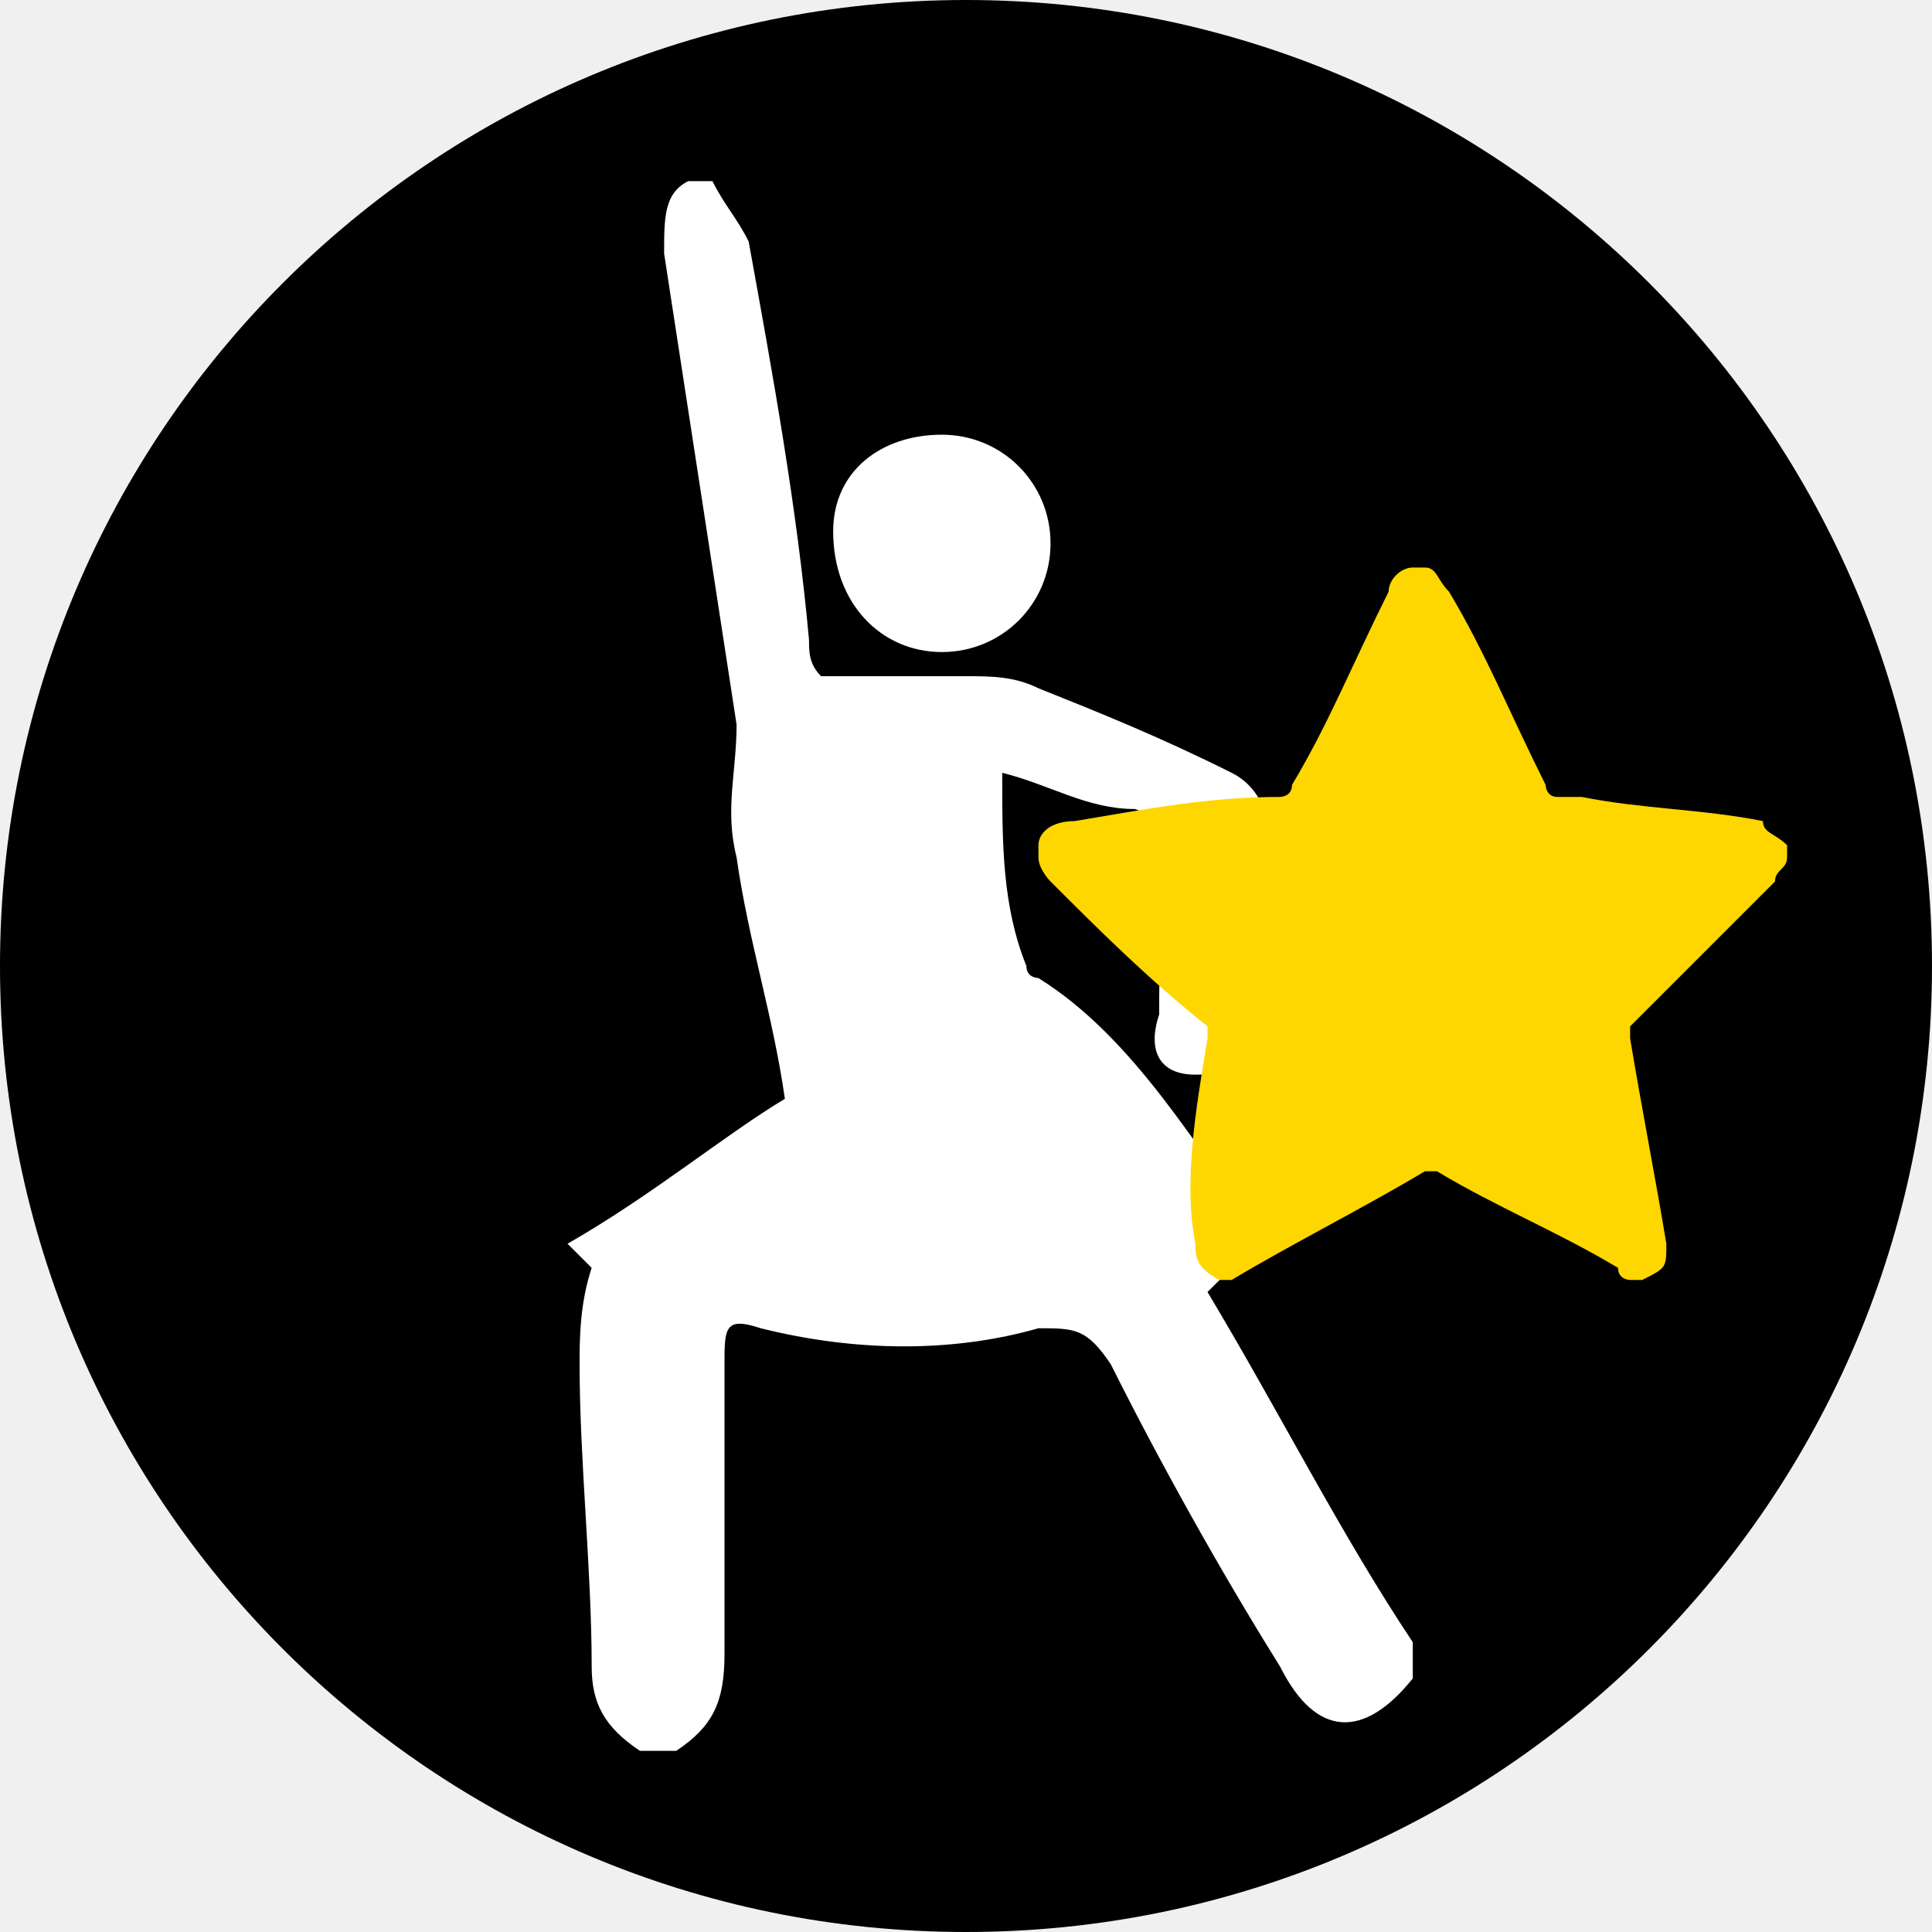
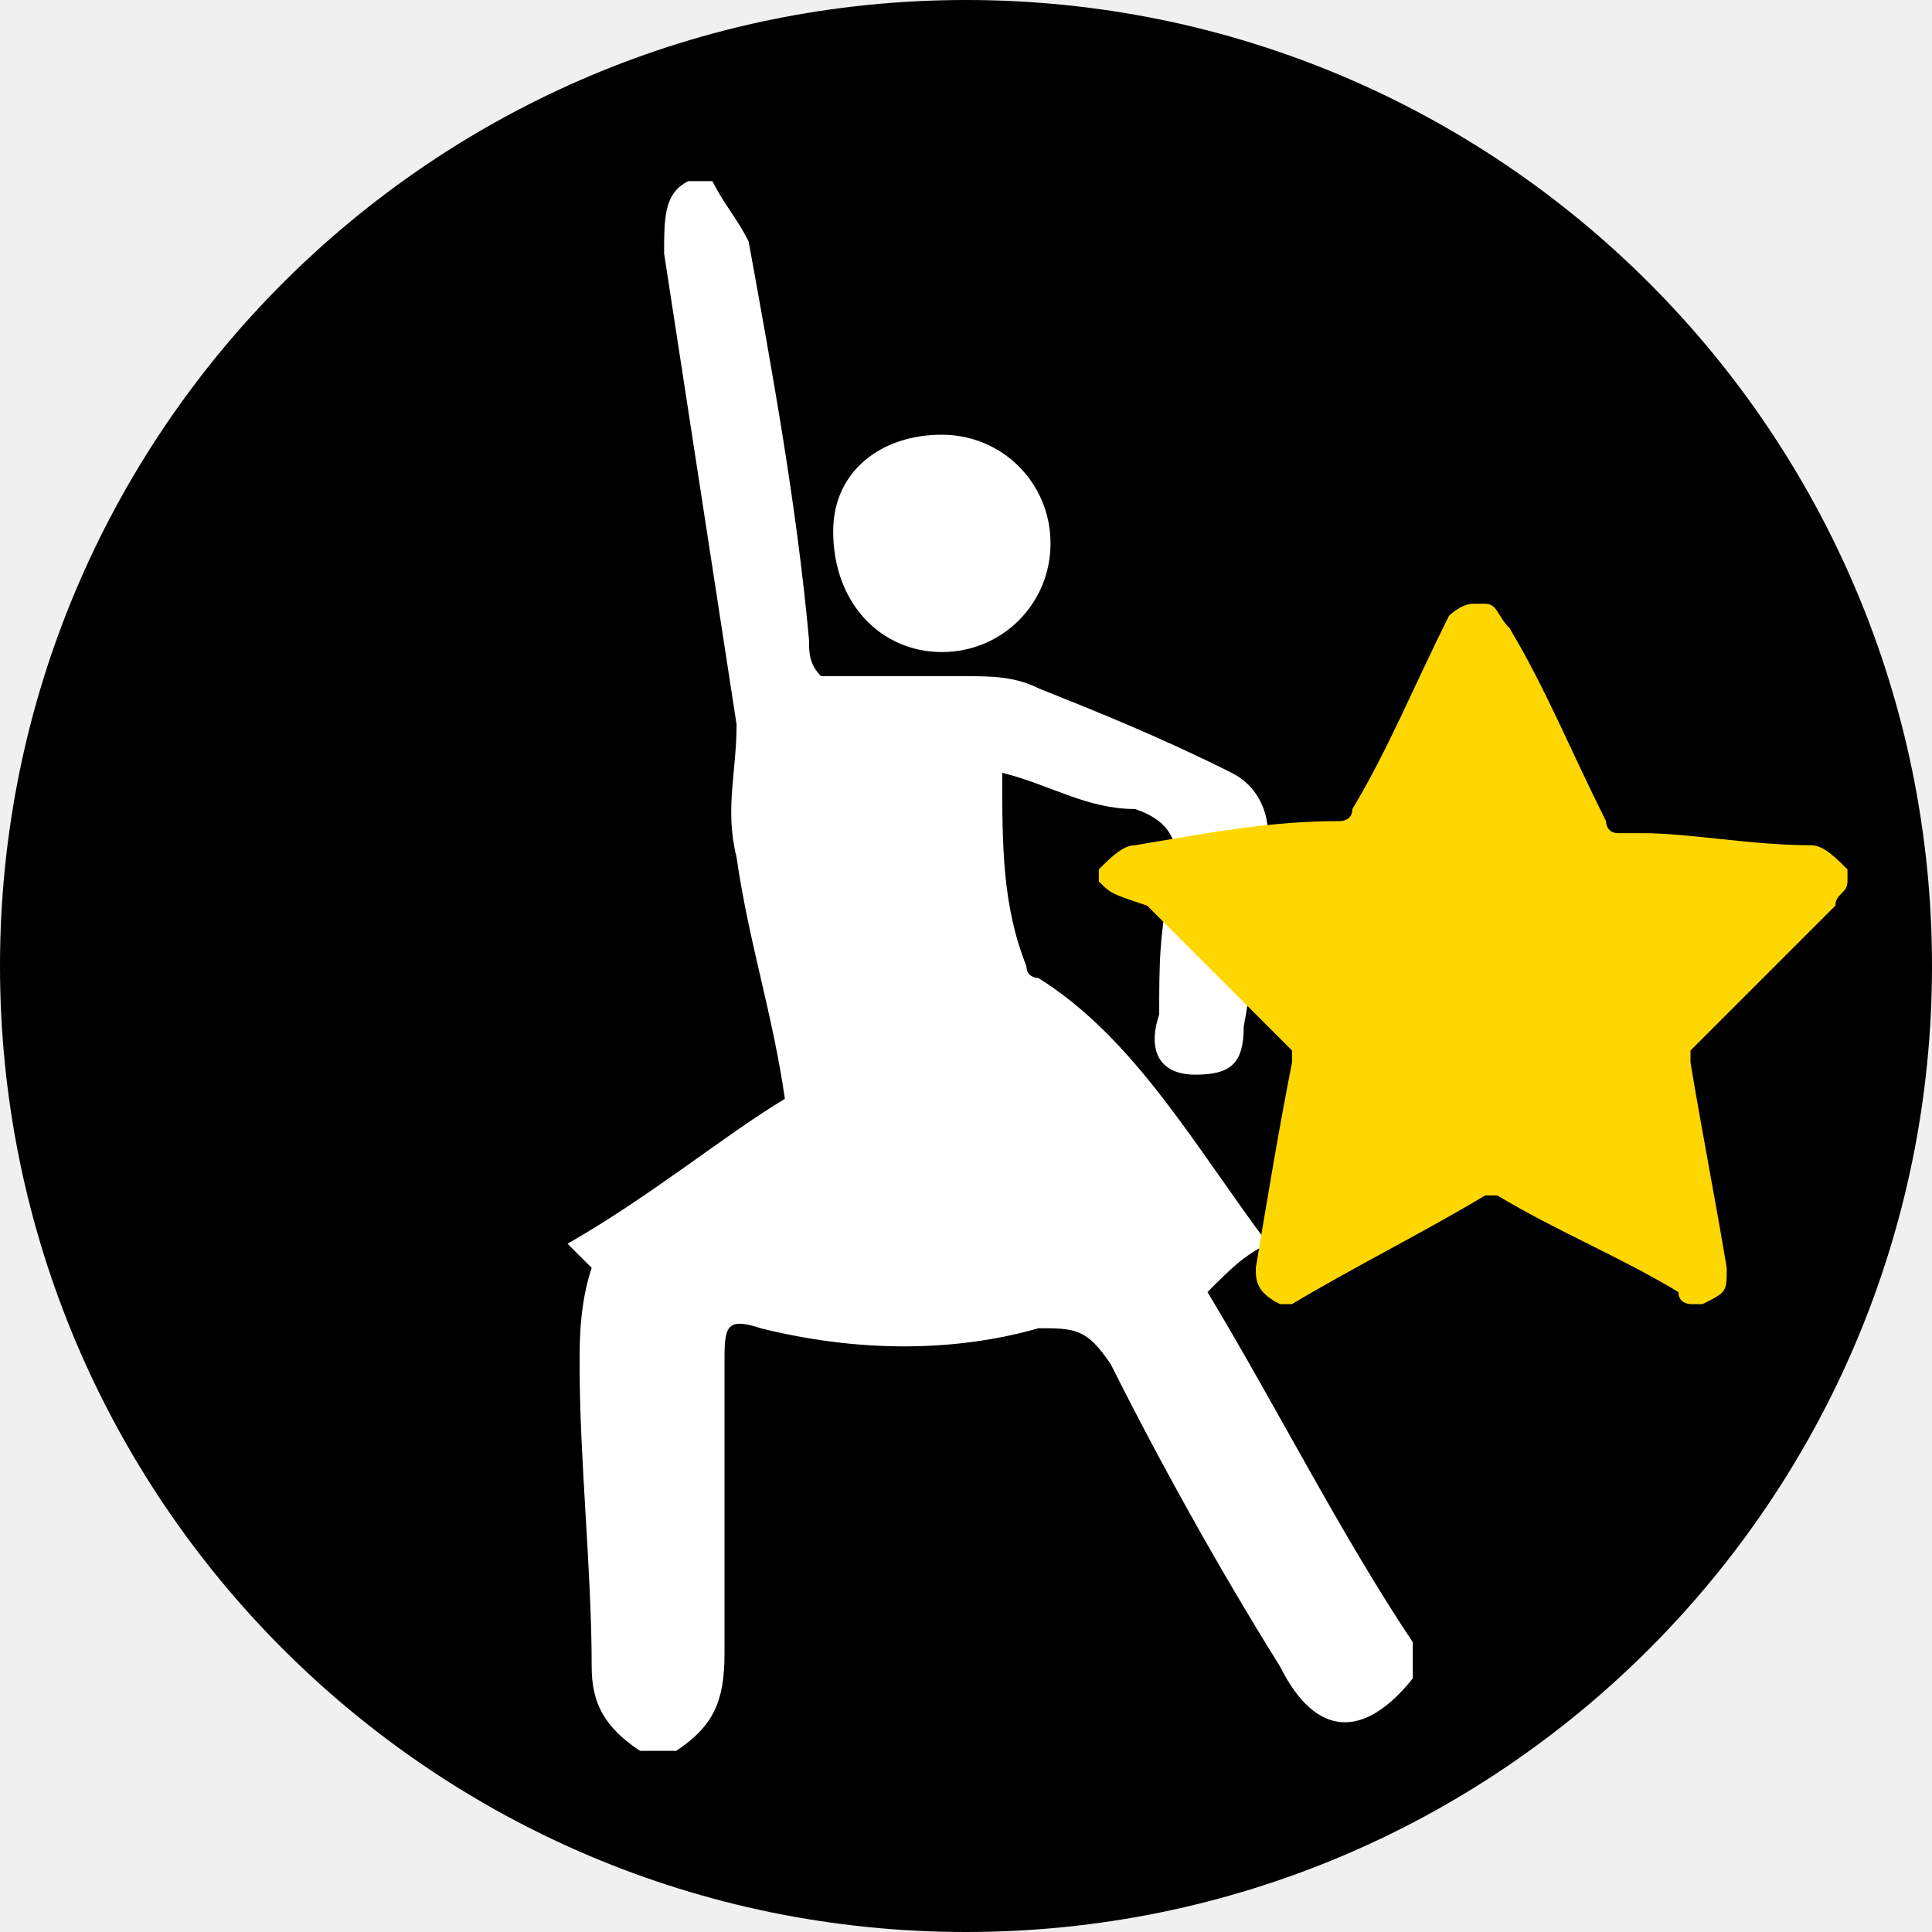
<svg xmlns="http://www.w3.org/2000/svg" version="1.1" id="Layer_1" x="0px" y="0px" viewBox="0 0 16 16" style="enable-background:new 0 0 16 16;" xml:space="preserve">
  <style type="text/css">
- 	.st0{display:none;}
- 	.st1{display:inline;fill:#FFFFFF;}
- 	.st2{display:inline;}
- 	.st3{fill:#FFFFFF;}
- 	.st4{display:none;fill:#FFFFFF;}
- 	.st5{fill:#FFD700;}
- 	.st6{fill:#C0C0C0;}
+ 	.st0{fill:#FFFFFF;}
+ 	.st1{fill:#FFD700;}
</style>
  <circle cx="8" cy="8" r="8" />
-   <g id="leader" class="st0">
-     <path class="st1" d="M13.4,5.8c-0.2-0.4-0.7-0.6-1.1-0.4c-0.4,0.2-0.6,0.7-0.3,1.1c0,0.1,0.1,0.1,0.1,0.2c-0.7,0.6-1.4,1.1-2.1,1.7   C9.5,7.5,8.9,6.6,8.4,5.7c0.1-0.1,0.2-0.2,0.2-0.3C8.9,5,8.8,4.5,8.2,4.1c-0.1,0-0.2,0-0.4,0C7.1,4.5,7,5.1,7.6,5.7   C7.1,6.6,6.5,7.5,6,8.4c-0.7-0.6-1.4-1.2-2-1.7C4,6.5,4.1,6.3,4.1,6.2c0-0.3-0.2-0.7-0.5-0.8c-0.3-0.1-0.7,0-0.9,0.3   C2.6,5.8,2.5,5.8,2.5,5.9c0,0.1,0,0.3,0,0.4C2.7,6.7,2.9,7,3.4,6.9c0.1,0.7,0.2,1.3,0.2,2c0.1,0.7,0.2,1.4,0.3,2.1   c0,0.1,0.2,0.2,0.3,0.3c0.7,0.2,1.4,0.4,2.1,0.4c1.7,0.2,3.3,0.1,4.9-0.3c0.8-0.2,0.8-0.2,0.9-1c0.1-1.1,0.3-2.2,0.4-3.3   c0-0.2,0.1-0.3,0.3-0.3c0.4,0,0.5-0.3,0.7-0.6c0-0.1,0-0.2,0-0.3C13.5,5.9,13.4,5.9,13.4,5.8z" />
-   </g>
-   <g id="star" class="st0">
-     <g class="st2">
+   <g id="dancer">
+     <g>
      <g>
-         <path class="st3" d="M8.8,2.3C8.8,2.3,8.8,2.4,8.8,2.3C8.8,2.4,8.8,2.4,8.8,2.3C8.7,2.5,8.6,2.6,8.5,2.7c0,0,0,0,0,0     c0,0.1,0.1,0.3,0.1,0.4c0,0,0,0.1,0,0.1c0,0,0,0,0,0c0,0,0,0,0,0C8.3,3.2,8.2,3.1,8,3.1c0,0,0,0,0,0C7.8,3.1,7.7,3.2,7.6,3.3     c0,0,0,0,0,0c0,0-0.1,0,0-0.1c0-0.2,0.1-0.3,0.1-0.5c0,0,0,0,0,0C7.4,2.6,7.3,2.5,7.2,2.4c0,0,0,0,0,0c0,0,0,0,0,0c0,0,0,0,0.1,0     c0,0,0,0,0,0c0.1,0,0.3,0,0.4-0.1c0,0,0,0,0,0c0.1-0.1,0.1-0.3,0.2-0.4c0,0,0,0,0,0c0,0,0,0,0,0c0,0,0,0,0,0     c0.1,0.1,0.1,0.3,0.2,0.4c0,0,0,0,0,0c0,0,0,0,0.1,0C8.5,2.3,8.6,2.3,8.8,2.3C8.8,2.3,8.8,2.3,8.8,2.3z" />
+         <path class="st0" d="M5.9,1.5C6,1.7,6.1,1.8,6.2,2c0.2,1.1,0.4,2.2,0.5,3.3c0,0.1,0,0.2,0.1,0.3c0.4,0,0.8,0,1.2,0     c0.2,0,0.4,0,0.6,0.1c0.5,0.2,1,0.4,1.6,0.7c0.2,0.1,0.3,0.3,0.3,0.5c-0.1,0.5-0.1,1.1-0.2,1.6c0,0.3-0.1,0.4-0.4,0.4     c-0.3,0-0.4-0.2-0.3-0.5c0-0.4,0-0.7,0.1-1.1c0.1-0.3,0-0.5-0.3-0.6C9,6.7,8.7,6.5,8.3,6.4C8.3,7,8.3,7.5,8.5,8     c0,0.1,0.1,0.1,0.1,0.1c0.8,0.5,1.3,1.4,1.9,2.2c-0.2,0.1-0.3,0.2-0.5,0.4c0.6,1,1.1,2,1.7,2.9c0,0.1,0,0.2,0,0.3     c-0.4,0.5-0.8,0.5-1.1-0.1c-0.5-0.8-1-1.7-1.4-2.5c-0.2-0.3-0.3-0.3-0.6-0.3c-0.7,0.2-1.5,0.2-2.3,0c-0.3-0.1-0.3,0-0.3,0.3     C6,12.2,6,13,6,13.7c0,0.4-0.1,0.6-0.4,0.8c-0.1,0-0.2,0-0.3,0c-0.3-0.2-0.4-0.4-0.4-0.7c0-0.8-0.1-1.7-0.1-2.5     c0-0.2,0-0.5,0.1-0.8c0,0-0.1-0.1-0.2-0.2C5.4,9.9,6,9.4,6.5,9.1c-0.1-0.7-0.3-1.3-0.4-2c-0.1-0.4,0-0.7,0-1.1     C5.9,4.7,5.7,3.4,5.5,2.1c0-0.3,0-0.5,0.2-0.6C5.7,1.5,5.8,1.5,5.9,1.5z" />
+         <path class="st0" d="M7.8,3.6c0.5,0,0.9,0.4,0.9,0.9c0,0.5-0.4,0.9-0.9,0.9c-0.5,0-0.9-0.4-0.9-1C6.9,3.9,7.3,3.6,7.8,3.6z" />
      </g>
    </g>
  </g>
-   <g id="vocalist" class="st0">
-     <path class="st1" d="M9.4,10.7c0-0.4,0-0.8,0-1.2c0-0.3,0.1-0.5,0.4-0.6c0.1,0,0.2-0.1,0.3-0.1c-0.5-1-0.9-1.9-1.4-2.9   C8.3,6.1,7.8,6.4,7.4,6.6c-1.7,1-3.3,2-5,3C2.1,9.8,2,10,2.1,10.3c0.1,0.1,0.1,0.3,0.2,0.4c0.3,0.7,0.4,0.8,1.2,0.5   c1.1-0.4,2.3-0.8,3.5-1.3c0,0.3,0,0.5,0,0.7c0,0.7,0,0.7,0.7,0.9c0,1.5,0,3,0,4.5c0.3,0,0.5,0,0.8,0c0.1,0,0.2,0,0.4,0   c0-1.5,0-3,0-4.5C9.4,11.4,9.4,11.3,9.4,10.7z" />
-     <path class="st1" d="M12.4,4.1c-0.9-0.4-2-0.1-2.7,0.6C9.6,4.8,9.5,5,9.6,5.2c0.5,1.1,1.1,2.2,1.6,3.3c0.1,0.2,0.2,0.3,0.4,0.2   c1.3-0.1,2.3-1.1,2.3-2.4C13.9,5.3,13.3,4.4,12.4,4.1z" />
-   </g>
-   <g id="dancer">
+   <g id="main">
    <g>
      <g>
-         <path class="st3" d="M5.9,1.5C6,1.7,6.1,1.8,6.2,2c0.2,1.1,0.4,2.2,0.5,3.3c0,0.1,0,0.2,0.1,0.3c0.4,0,0.8,0,1.2,0     c0.2,0,0.4,0,0.6,0.1c0.5,0.2,1,0.4,1.6,0.7c0.2,0.1,0.3,0.3,0.3,0.5c-0.1,0.5-0.1,1.1-0.2,1.6c0,0.3-0.1,0.4-0.4,0.4     c-0.3,0-0.4-0.2-0.3-0.5c0-0.4,0-0.7,0.1-1.1c0.1-0.3,0-0.5-0.3-0.6C9,6.7,8.7,6.5,8.3,6.4C8.3,7,8.3,7.5,8.5,8     c0,0.1,0.1,0.1,0.1,0.1c0.8,0.5,1.3,1.4,1.9,2.2c-0.2,0.1-0.3,0.2-0.5,0.4c0.6,1,1.1,2,1.7,2.9c0,0.1,0,0.2,0,0.3     c-0.4,0.5-0.8,0.5-1.1-0.1c-0.5-0.8-1-1.7-1.4-2.5c-0.2-0.3-0.3-0.3-0.6-0.3c-0.7,0.2-1.5,0.2-2.3,0c-0.3-0.1-0.3,0-0.3,0.3     C6,12.2,6,13,6,13.7c0,0.4-0.1,0.6-0.4,0.8c-0.1,0-0.2,0-0.3,0c-0.3-0.2-0.4-0.4-0.4-0.7c0-0.8-0.1-1.7-0.1-2.5     c0-0.2,0-0.5,0.1-0.8c0,0-0.1-0.1-0.2-0.2C5.4,9.9,6,9.4,6.5,9.1c-0.1-0.7-0.3-1.3-0.4-2c-0.1-0.4,0-0.7,0-1.1     C5.9,4.7,5.7,3.4,5.5,2.1c0-0.3,0-0.5,0.2-0.6C5.7,1.5,5.8,1.5,5.9,1.5z" />
-         <path class="st3" d="M7.8,3.6c0.5,0,0.9,0.4,0.9,0.9c0,0.5-0.4,0.9-0.9,0.9c-0.5,0-0.9-0.4-0.9-1C6.9,3.9,7.3,3.6,7.8,3.6z" />
+         <path class="st1" d="M15.3,7.2c0,0,0,0.1,0,0.1c0,0.1-0.1,0.1-0.1,0.2c-0.4,0.4-0.8,0.8-1.2,1.2c0,0,0,0.1,0,0.1     c0.1,0.6,0.2,1.1,0.3,1.7c0,0.2,0,0.2-0.2,0.3c0,0-0.1,0-0.1,0c0,0-0.1,0-0.1-0.1c-0.5-0.3-1-0.5-1.5-0.8c0,0-0.1,0-0.1,0     c-0.5,0.3-1.1,0.6-1.6,0.9c0,0-0.1,0-0.1,0c-0.2-0.1-0.2-0.2-0.2-0.3c0.1-0.6,0.2-1.2,0.3-1.7c0,0,0-0.1,0-0.1     c-0.4-0.4-0.8-0.8-1.2-1.2C9.2,7.4,9.2,7.4,9.1,7.3c0,0,0-0.1,0-0.1C9.2,7.1,9.3,7,9.4,7c0,0,0,0,0,0c0.6-0.1,1.1-0.2,1.7-0.2     c0,0,0.1,0,0.1-0.1c0.3-0.5,0.5-1,0.8-1.6C12,5.1,12.1,5,12.2,5c0,0,0.1,0,0.1,0c0.1,0,0.1,0.1,0.2,0.2c0.3,0.5,0.5,1,0.8,1.6     c0,0,0,0.1,0.1,0.1c0.1,0,0.1,0,0.2,0C14,6.9,14.5,7,15,7C15.1,7,15.2,7.1,15.3,7.2z" />
      </g>
    </g>
  </g>
-   <g id="visual" class="st0">
-     <path class="st1" d="M9.6,8.7c1.4-0.6,2.2-2.1,2.1-3.6c-0.2-1.4-1.2-2.6-2.5-3C8.9,2.1,8.7,2,8.5,2C8.3,2,8.1,2,7.9,2   C7.8,2,7.7,2,7.6,2c-2.4,0.4-3.7,3-2.5,5.1C5.5,7.9,6,8.4,6.7,8.7c0.4,0.2,0.6,0.4,0.6,0.9c0,0.6,0,1.1,0,1.7   c0,0.3-0.1,0.5-0.2,0.8c-0.4,0.7-0.1,1.6,0.7,1.9C7.9,14,8,14,8.1,14c0,0,0.1,0,0.1,0c0,0,0.1,0,0.1,0c0.9-0.1,1.4-1.1,1-1.9   c-0.1-0.3-0.2-0.5-0.2-0.8c0-0.6,0-1.1,0-1.7C9,9.1,9.2,8.9,9.6,8.7z M8.7,11.7c0,0.2,0.1,0.3,0.1,0.5c0.1,0.2,0.2,0.5,0.1,0.8   c-0.1,0.4-0.6,0.7-1,0.5c-0.4-0.1-0.6-0.6-0.5-1c0-0.1,0.1-0.2,0.1-0.2c0.1-0.2,0.1-0.3,0.1-0.5c0-0.9,0-1.7,0-2.6   c0-0.3-0.1-0.5-0.4-0.6C7.2,8.3,7,8.3,6.9,8.2c-1.1-0.5-1.8-1.7-1.7-3c0.2-1.3,1.2-2.3,2.4-2.6c0.2,0,0.3,0,0.5,0   c1.5,0,2.8,1.2,3,2.7c0.1,1.3-0.6,2.4-1.7,3C9.2,8.3,9.1,8.4,8.9,8.5C8.7,8.6,8.7,8.8,8.7,9C8.7,9.9,8.6,10.8,8.7,11.7z" />
-     <path class="st1" d="M4.7,8.5C4.5,9.2,4,9.7,3.3,9.9c0.7,0.2,1.2,0.7,1.4,1.4c0.3-0.7,0.7-1.2,1.5-1.4C5.4,9.7,4.9,9.2,4.7,8.5z    M4.7,10.6C4.6,10.3,4.4,10,4,9.9c0.3-0.1,0.6-0.3,0.7-0.7C4.8,9.6,5,9.8,5.4,9.9C5.1,10,4.8,10.3,4.7,10.6z" />
-     <path class="st1" d="M4.2,7.2c-0.5-0.1-0.8-0.5-1-1c-0.2,0.6-0.5,0.9-1,1c0.5,0.1,0.8,0.5,1,1C3.4,7.7,3.7,7.3,4.2,7.2z" />
-     <path class="st1" d="M11.7,10c-0.2,0.8-0.7,1.2-1.4,1.5c0.7,0.2,1.2,0.7,1.4,1.4c0.2-0.7,0.8-1.3,1.5-1.4   C12.4,11.3,11.9,10.8,11.7,10z M11.7,12c-0.1-0.3-0.3-0.5-0.5-0.5c0.3-0.1,0.5-0.3,0.6-0.6c0.1,0.3,0.3,0.5,0.6,0.6   C12,11.6,11.8,11.8,11.7,12z" />
-     <path class="st1" d="M10.7,5.5C10.7,4.1,9.6,3,8.2,3C6.8,3,5.7,4.1,5.7,5.5C5.7,6.9,6.8,8,8.2,8C9.6,8,10.7,6.9,10.7,5.5z M8.2,7.5   c-1.1,0-2-0.9-2-2c0-1.1,0.9-2,2-2c1.1,0,2,0.9,2,2C10.2,6.6,9.3,7.5,8.2,7.5z" />
-     <path class="st1" d="M9.6,5.1C9.6,5.1,9.6,5.1,9.6,5.1c-0.7,0.6-1.3,1.2-2,1.8C7.8,7,8,7,8.2,7c0,0,0.1,0,0.1,0   c0.4-0.4,0.9-0.8,1.3-1.2c0,0,0.1-0.1,0.1-0.1C9.7,5.4,9.6,5.3,9.6,5.1z" />
-     <path class="st1" d="M9.2,4.5C8.5,5.1,7.8,5.8,7.1,6.4c0.1,0.1,0.2,0.2,0.2,0.3C8,6,8.7,5.4,9.4,4.8C9.4,4.7,9.3,4.6,9.2,4.5z" />
-   </g>
-   <g id="center" class="st0">
-     <path class="st1" d="M12.2,7.6c-0.4-2.2-1.6-3.5-3.9-3.9c0-0.3,0.1-0.6-0.2-0.8C8.1,3,7.9,3,7.8,3C7.6,3.2,7.6,3.5,7.6,3.8   C5.4,4.1,4.1,5.4,3.8,7.6C3.5,7.6,3.2,7.5,3,7.8c0,0.1,0,0.2,0,0.3c0.2,0.3,0.5,0.2,0.8,0.2c0.4,2.2,1.6,3.5,3.9,3.9   c0,0.3-0.1,0.6,0.2,0.8c0.1,0,0.2,0,0.3,0c0.3-0.2,0.2-0.5,0.2-0.8c1-0.1,1.9-0.5,2.6-1.2c0.7-0.7,1.1-1.6,1.2-2.6   c0.3,0,0.6,0.1,0.8-0.2c0-0.1,0-0.2,0-0.3C12.8,7.6,12.5,7.6,12.2,7.6z M8.4,11.4c-0.1-0.6-0.1-0.7-0.4-0.7c-0.5,0-0.4,0.4-0.4,0.7   c-1.5-0.1-2.9-1.5-3-3c0.1,0,0.2,0,0.3,0c0.2,0,0.4-0.2,0.4-0.4c0-0.2-0.2-0.4-0.4-0.4c-0.1,0-0.2,0-0.3,0c-0.2-1.2,1.7-3.1,3-3   c0,0.3-0.1,0.7,0.4,0.7c0.3,0,0.3-0.1,0.4-0.7c1.2-0.2,3.1,1.8,3,3c-0.3,0-0.7-0.1-0.7,0.4c0,0.2,0.1,0.3,0.2,0.4   c0.1,0,0.3,0,0.5,0.1C11.3,9.8,10,11.3,8.4,11.4z" />
-     <path class="st1" d="M8,6.5C7.1,6.5,6.5,7.1,6.5,8c0,0.9,0.7,1.6,1.5,1.6c0.9,0,1.6-0.7,1.6-1.5C9.5,7.1,8.9,6.5,8,6.5z" />
-   </g>
-   <g id="maknae" class="st0">
-     <path class="st1" d="M13.6,8c-0.1-0.1-0.7-1.2-0.7-1.4c-0.6-2-2.3-3.4-4.4-3.6C8.2,3,8,2.8,8.1,2.6c0-0.2,0.1-0.5,0.1-0.7   C8,1.7,7.8,1.5,7.6,1.4C7.2,1.9,7.2,2.4,7.3,3c0,0-0.1,0-0.1,0c0,0-0.1,0-0.1,0C4.9,3.5,3.5,4.9,3,7.1C2.9,7.4,2.8,7.6,2.6,7.7   c-0.5,0.4-0.7,1-0.6,1.6c0.2,0.7,0.6,1.1,1.3,1.2c0.3,0.1,0.4,0.2,0.5,0.3c1,1.5,2.5,2.3,4.3,2.3c1.8,0,3.1-0.9,4.1-2.3   c0.1-0.2,0.2-0.2,0.4-0.3C13.9,10.4,14.4,8.9,13.6,8z M12.4,9.8c-0.4,0-0.5,0.2-0.7,0.5c-0.9,1.4-2.2,2.1-3.9,2.1   c-1.6-0.1-2.8-0.9-3.6-2.3C4.1,9.9,4,9.8,3.8,9.8c-0.6,0-0.9-0.3-0.9-0.7C2.8,8.7,3,8.3,3.5,8.1c0.1,0,0.2-0.2,0.2-0.3   c0.2-2,1.5-3.5,3.4-3.9C7.4,3.8,7.7,3.8,8,3.8c2.3,0,4.1,1.7,4.3,4c0,0.2,0.1,0.3,0.2,0.3C13,8.3,13.2,8.6,13.2,9   C13.1,9.4,12.8,9.8,12.4,9.8z" />
-     <path class="st1" d="M6.8,9.3C6.6,9.5,6.4,9.7,6.2,9.9c1,1,2.6,1,3.6,0C9.6,9.7,9.4,9.5,9.2,9.3C8.4,10,7.6,10,6.8,9.3z" />
-     <path class="st1" d="M6.7,8.1c0.3,0,0.4-0.2,0.4-0.4c0-0.2-0.2-0.4-0.4-0.4c-0.3,0-0.4,0.1-0.4,0.4C6.3,7.9,6.5,8.1,6.7,8.1z" />
-     <path class="st1" d="M9.3,8.1c0.2,0,0.4-0.2,0.4-0.4c0-0.2-0.2-0.4-0.4-0.4c-0.2,0-0.4,0.2-0.4,0.4C8.9,7.9,9.1,8.1,9.3,8.1z" />
-   </g>
-   <path id="rapper" class="st4" d="M14.5,8.3c0-0.3,0-0.5,0-0.8l0-0.1c0-0.3,0-0.5-0.1-0.8c-0.3-1.5-1.1-2.6-2.6-3.1  c-0.6-0.2-1.2-0.2-1.8-0.2C10,3.1,9.8,3,9.4,3C9.1,3,8.9,3.1,8.8,3.3c-0.1,0-0.2,0-0.3,0c-0.2,0-0.4,0-0.6,0C6.2,3.5,4.7,5,4.6,6.6  c0,0.4-0.1,0.8-0.1,1.2l0,0.3c0,0.3,0,0.5,0,0.8V9l0,0C4.3,9,4.1,9.1,3.9,9.1C3.3,9.4,2.6,9.6,2,9.8c-0.2,0.1-0.4,0.2-0.4,0.4  c-0.1,0.2,0,0.4,0.1,0.6C1.8,11,1.9,11,2,11.1c0.6,0.3,1.3,0.5,2.2,0.6c0.4,0.1,0.9,0.1,1.3,0.2c0.3,0,0.7,0.1,1,0.1  c0.5,0.1,0.9,0.1,1.4,0.1c0.6,0,1.3-0.1,1.9-0.2c1.1-0.3,2.1-0.8,2.8-1.3c0.1-0.1,0.3-0.2,0.4-0.2c0.4-0.1,0.8-0.2,1.1-0.4  c0.3-0.2,0.4-0.5,0.4-0.8C14.5,8.9,14.5,8.6,14.5,8.3z M12.9,6.8c0-0.9-0.2-1.6-0.7-2.2c0.8,0.5,1.3,1.4,1.4,2.4l0,1  c0,0.4,0,0.8,0,1.2c-0.2,0.1-0.4,0.2-0.7,0.3l0-1.4C12.9,7.7,12.9,7.3,12.9,6.8z M4.7,9.9c0.3,0.2,0.5,0.3,0.7,0.4  c0.6,0.2,1.2,0.3,1.8,0.4c1,0.1,1.9,0.2,2.8,0.1c0.1,0,0.1,0,0.2,0c-0.9,0.3-1.9,0.5-2.9,0.4c-0.5,0-1-0.1-1.5-0.2l-0.6-0.1  c-0.9-0.1-1.6-0.3-2.3-0.5L4.7,9.9C4.7,9.9,4.7,9.9,4.7,9.9z M7,9.7c0-0.4,0-0.8,0-1.1V8.5h0l0-0.8C7,7.3,7,7,7,6.6  c0.1-1,0.5-1.7,1.4-2.1C8.7,4.4,9,4.3,9.3,4.2c0.2,0,0.4,0,0.5,0c0.3,0.1,0.6,0.2,0.9,0.4C11.5,5,12,5.7,12,6.7c0,0.7,0,1.4,0,2  c0,0.3,0,0.6,0,0.9C10.3,9.9,8.7,9.9,7,9.7z M6.8,4.7C6.3,5.3,6.1,6.1,6.1,6.9v2.7C5.8,9.5,5.6,9.4,5.4,9.3l0-0.6  c0-0.6,0-1.2,0.1-1.8C5.5,5.9,6.1,5.1,6.8,4.7C6.8,4.7,6.8,4.7,6.8,4.7z" />
-   <g id="main">
-     <g>
-       <g>
-         <path class="st5" d="M14.8,7c0,0,0,0.1,0,0.1c0,0.1-0.1,0.1-0.1,0.2c-0.4,0.4-0.8,0.8-1.2,1.2c0,0,0,0.1,0,0.1     c0.1,0.6,0.2,1.1,0.3,1.7c0,0.2,0,0.2-0.2,0.3c0,0-0.1,0-0.1,0c0,0-0.1,0-0.1-0.1c-0.5-0.3-1-0.5-1.5-0.8c0,0-0.1,0-0.1,0     c-0.5,0.3-1.1,0.6-1.6,0.9c0,0-0.1,0-0.1,0c-0.2-0.1-0.2-0.2-0.2-0.3C9.8,9.8,9.9,9.2,10,8.6c0,0,0-0.1,0-0.1     C9.5,8.1,9.1,7.7,8.7,7.3C8.7,7.3,8.6,7.2,8.6,7.1c0,0,0-0.1,0-0.1c0-0.1,0.1-0.2,0.3-0.2c0,0,0,0,0,0c0.6-0.1,1.1-0.2,1.7-0.2     c0,0,0.1,0,0.1-0.1c0.3-0.5,0.5-1,0.8-1.6c0-0.1,0.1-0.2,0.2-0.2c0,0,0.1,0,0.1,0c0.1,0,0.1,0.1,0.2,0.2c0.3,0.5,0.5,1,0.8,1.6     c0,0,0,0.1,0.1,0.1c0.1,0,0.1,0,0.2,0c0.5,0.1,1,0.1,1.5,0.2C14.6,6.9,14.7,6.9,14.8,7z" />
-       </g>
-     </g>
-   </g>
-   <g id="lead" class="st0">
-     <g class="st2">
-       <path class="st6" d="M5.7,7.3C5.7,7.3,5.7,7.3,5.7,7.3c0,0.1-0.1,0.2-0.1,0.2C5.3,7.7,5.1,8,4.8,8.2c0,0,0,0,0,0.1    C4.8,8.7,4.9,9,5,9.4c0,0.1,0,0.2-0.1,0.2c0,0,0,0-0.1,0c0,0,0,0-0.1,0C4.4,9.4,4,9.2,3.7,9.1c0,0-0.1,0-0.1,0    C3.3,9.3,2.9,9.4,2.6,9.6c0,0,0,0-0.1,0C2.4,9.6,2.4,9.5,2.4,9.4c0.1-0.4,0.1-0.8,0.2-1.1c0,0,0,0,0-0.1C2.3,8,2,7.7,1.8,7.5    c0,0-0.1-0.1-0.1-0.1c0,0,0,0,0-0.1c0-0.1,0.1-0.1,0.2-0.1c0,0,0,0,0,0C2.2,7.1,2.6,7.1,3,7C3,7,3,7,3,7c0.2-0.3,0.3-0.7,0.5-1    c0-0.1,0.1-0.1,0.1-0.1c0,0,0,0,0.1,0c0.1,0,0.1,0.1,0.1,0.1C4,6.3,4.2,6.6,4.3,7c0,0,0,0,0.1,0c0,0,0.1,0,0.1,0    c0.3,0,0.6,0.1,1,0.1C5.6,7.2,5.6,7.2,5.7,7.3z" />
-     </g>
-   </g>
</svg>
